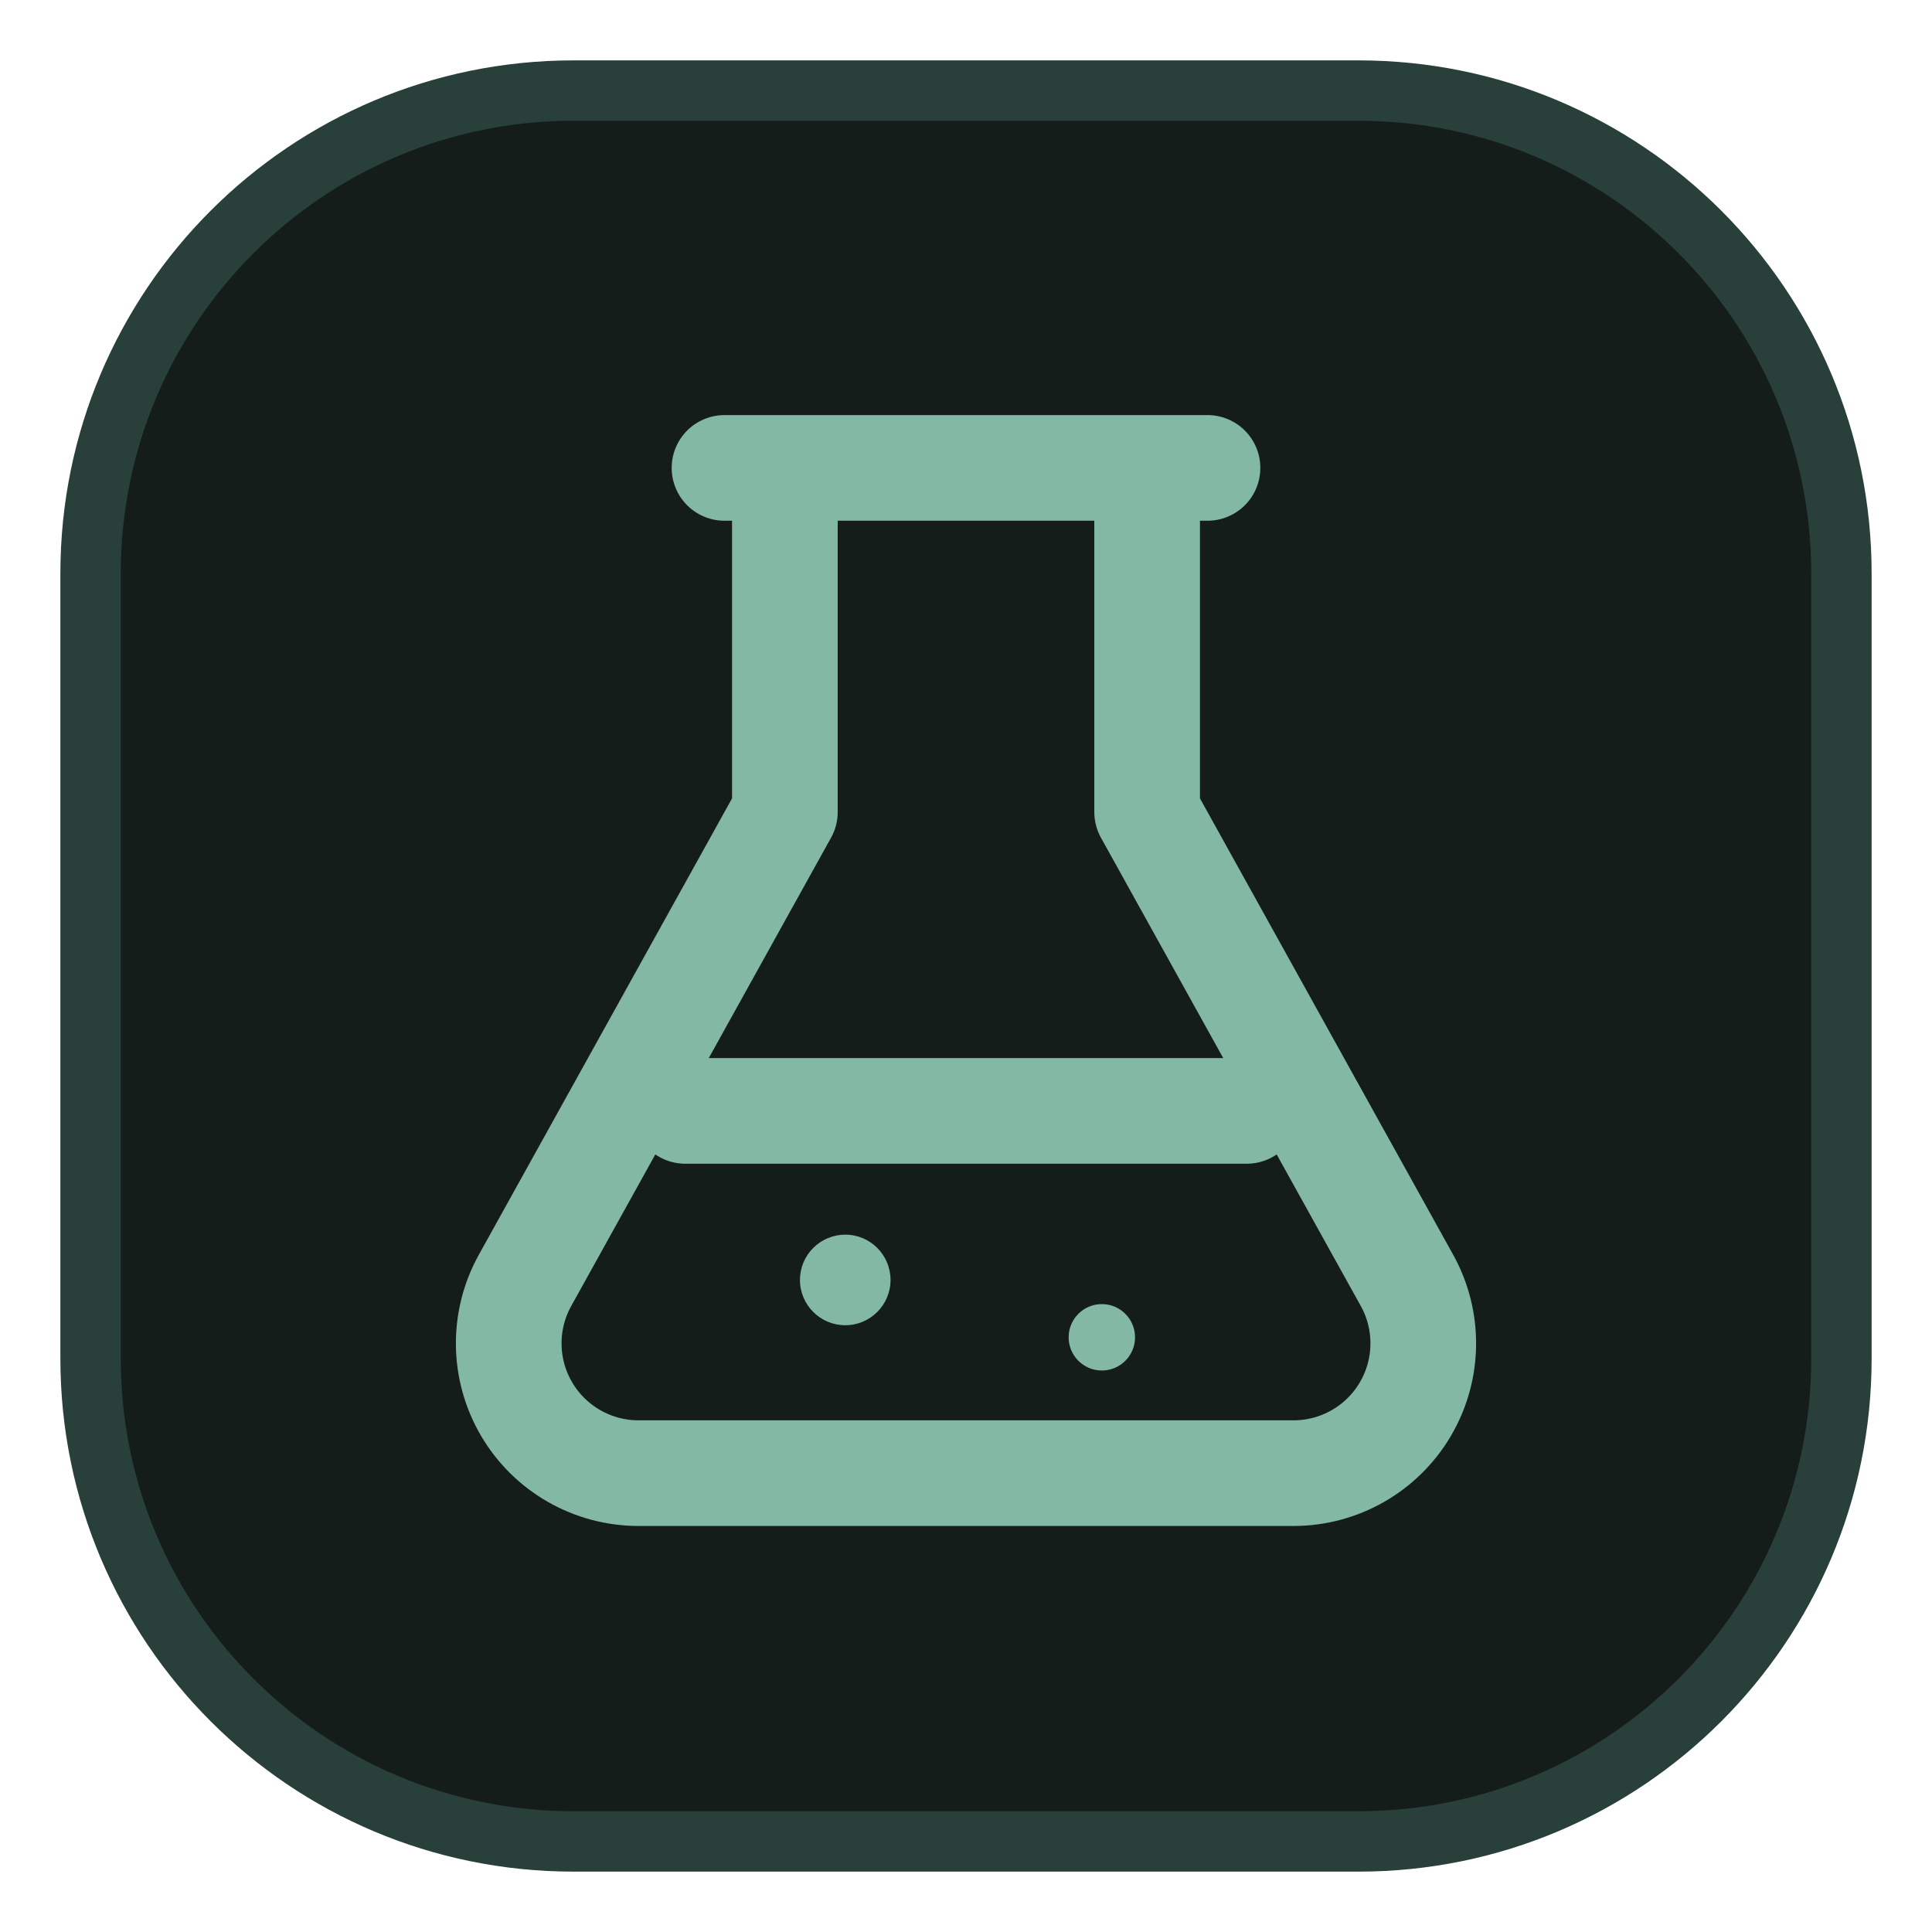
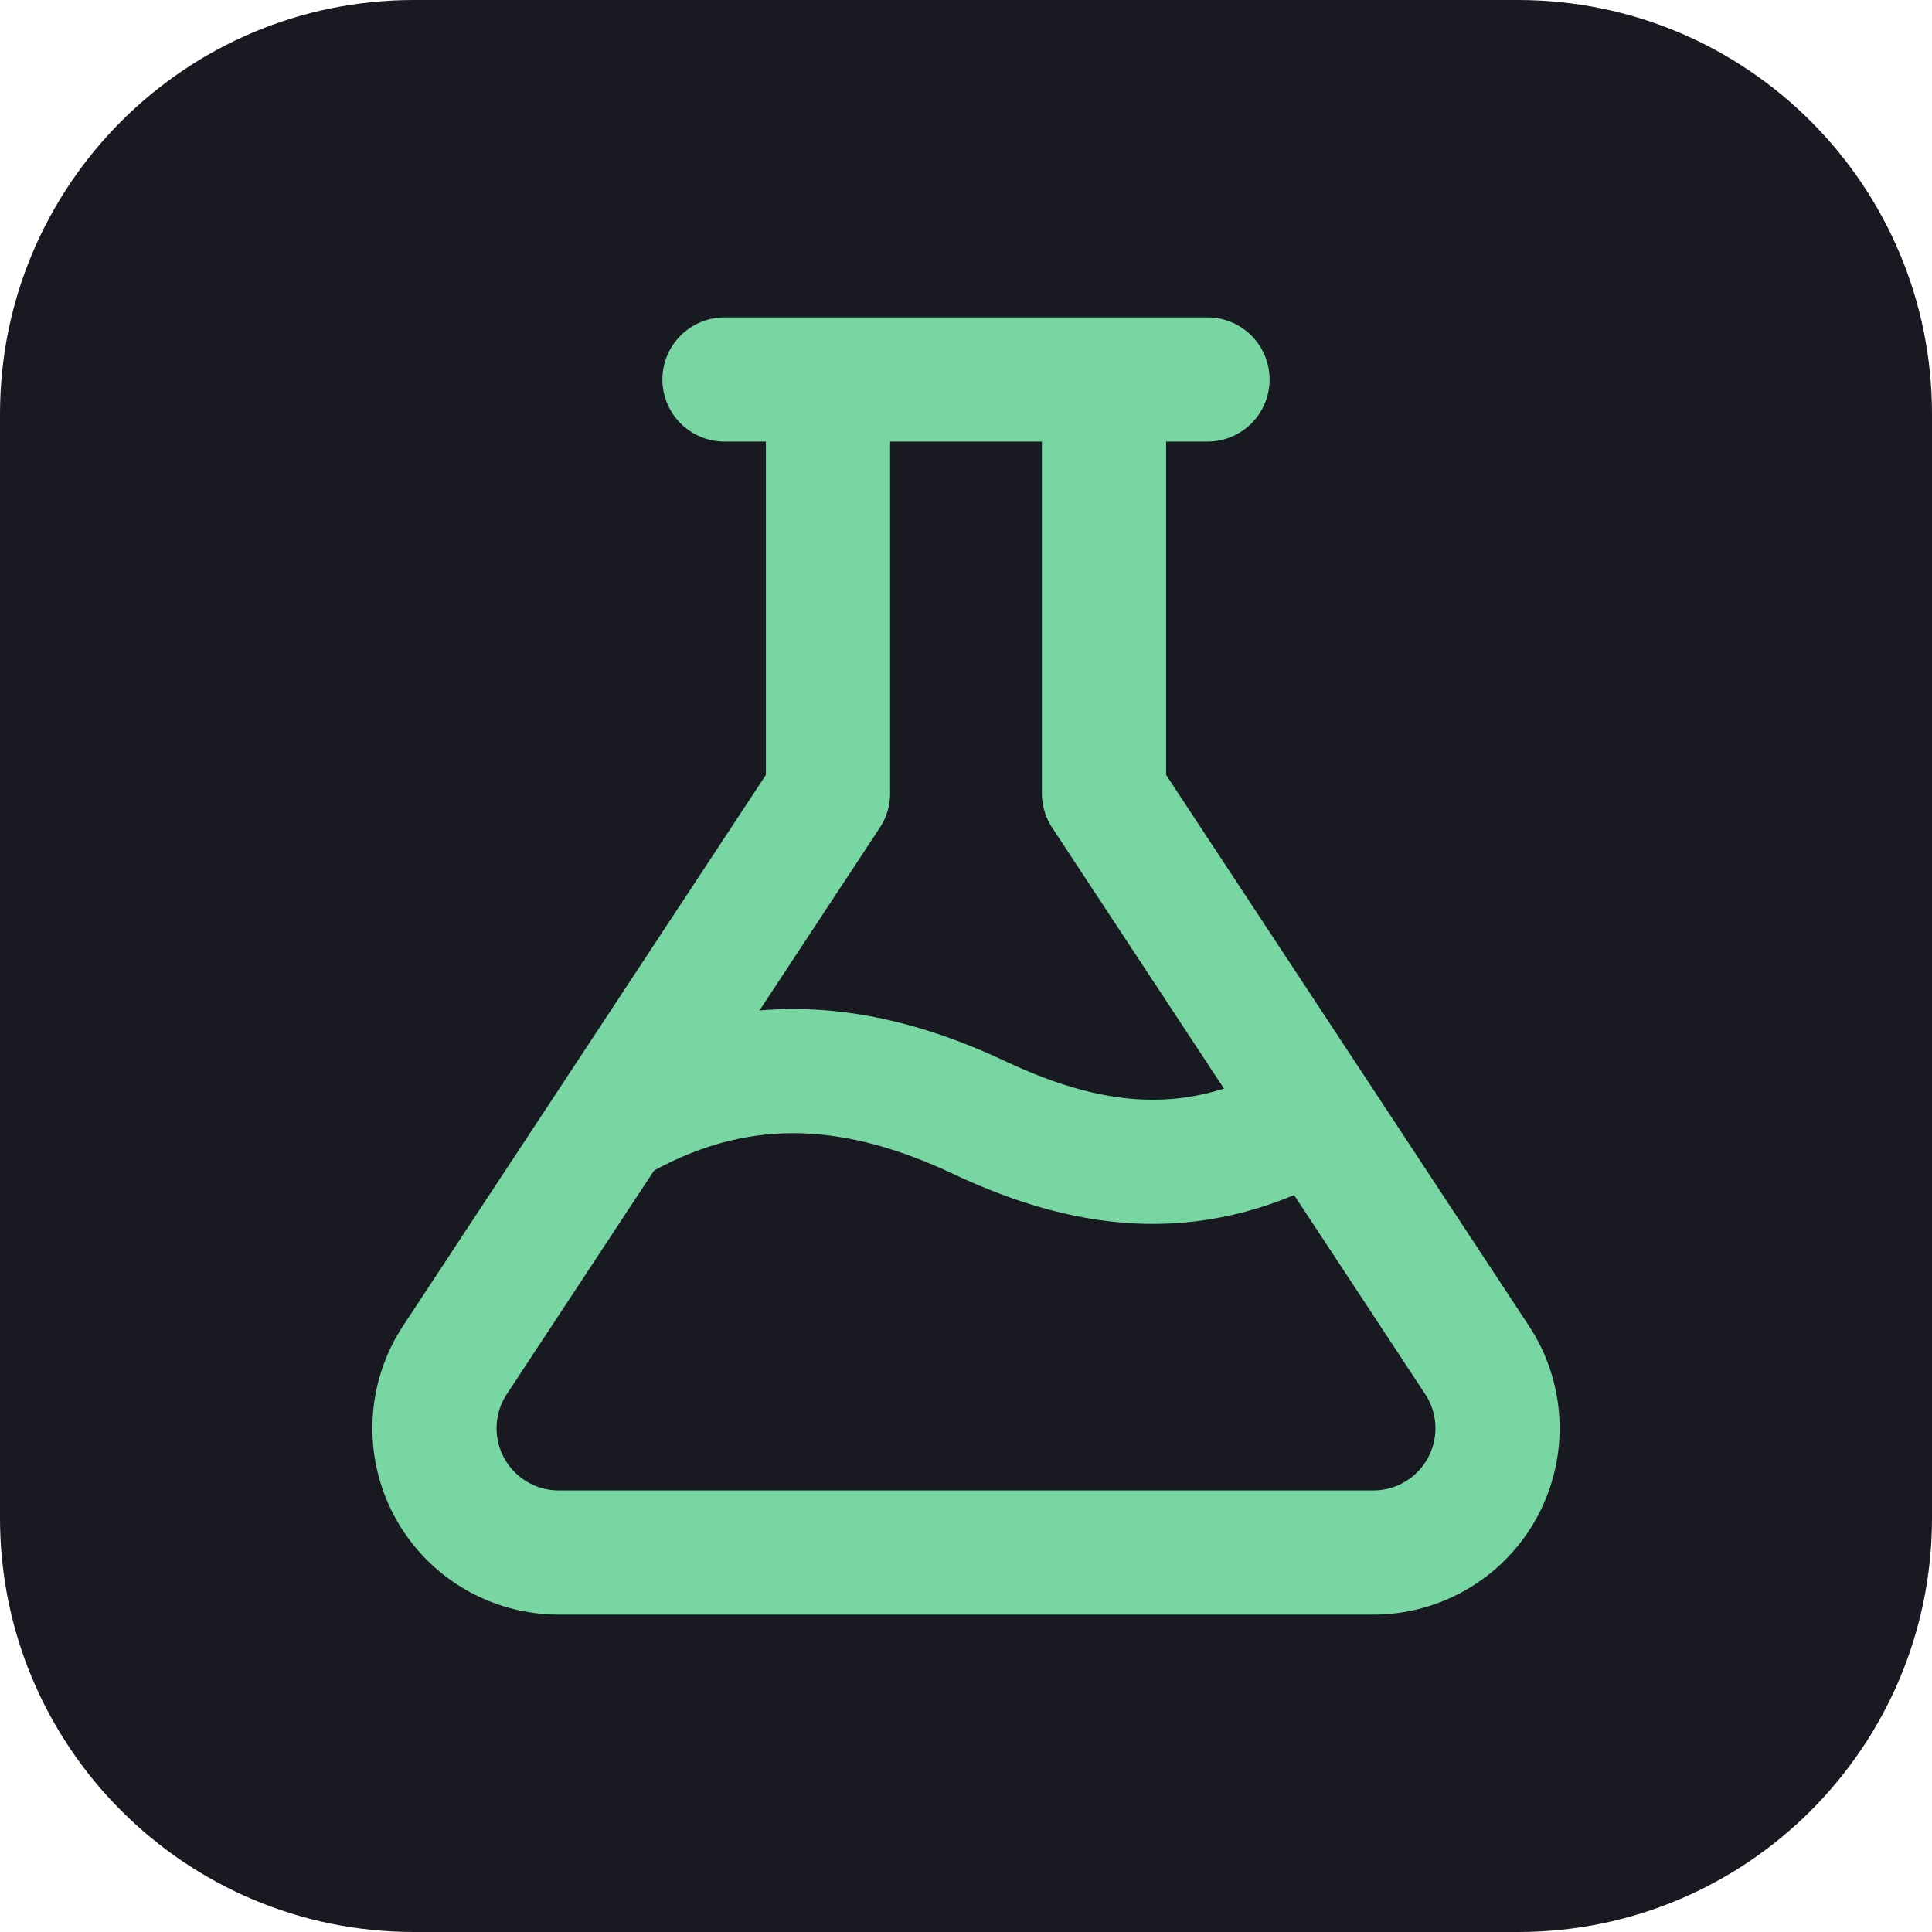
- <svg xmlns="http://www.w3.org/2000/svg" viewBox="0 0 32 32">
-   <rect x="1.5" y="1.5" width="29" height="29" rx="8" fill="#141D1A" stroke="#284039" />
-   <g transform="translate(4 4)" fill="none" stroke="#83B8A4" stroke-width="1.75" stroke-linecap="round" stroke-linejoin="round">
-     <path d="M9 3.75v5.7L4.7 17.2a2.15 2.15 0 0 0 1.88 3.2h10.84a2.15 2.15 0 0 0 1.88-3.2L15 9.45v-5.7M8 3.75h8M7.35 14.4h9.3" />
-     <circle cx="10" cy="17.2" r=".75" fill="#83B8A4" stroke="none" />
-     <circle cx="14.25" cy="18.15" r=".55" fill="#83B8A4" stroke="none" />
+ <svg xmlns="http://www.w3.org/2000/svg" viewBox="0 0 28 28">
+   <rect width="28" height="28" rx="6" fill="#191922" />
+   <g transform="translate(2 2)" color="#78d6a2" fill="none" stroke="currentColor" stroke-width="1.8" stroke-linecap="round" stroke-linejoin="round">
+     <path d="M8.5 3.5h7M10 3.5v6l-5.4 8.2a1.8 1.8 0 0 0 1.5 2.8h11.8a1.8 1.8 0 0 0 1.5-2.8L14 9.5v-6" />
+     <path d="M7 14.2c1.8-1 3.5-.8 5.2 0 1.7.8 3.2.9 4.8 0" />
  </g>
</svg>
